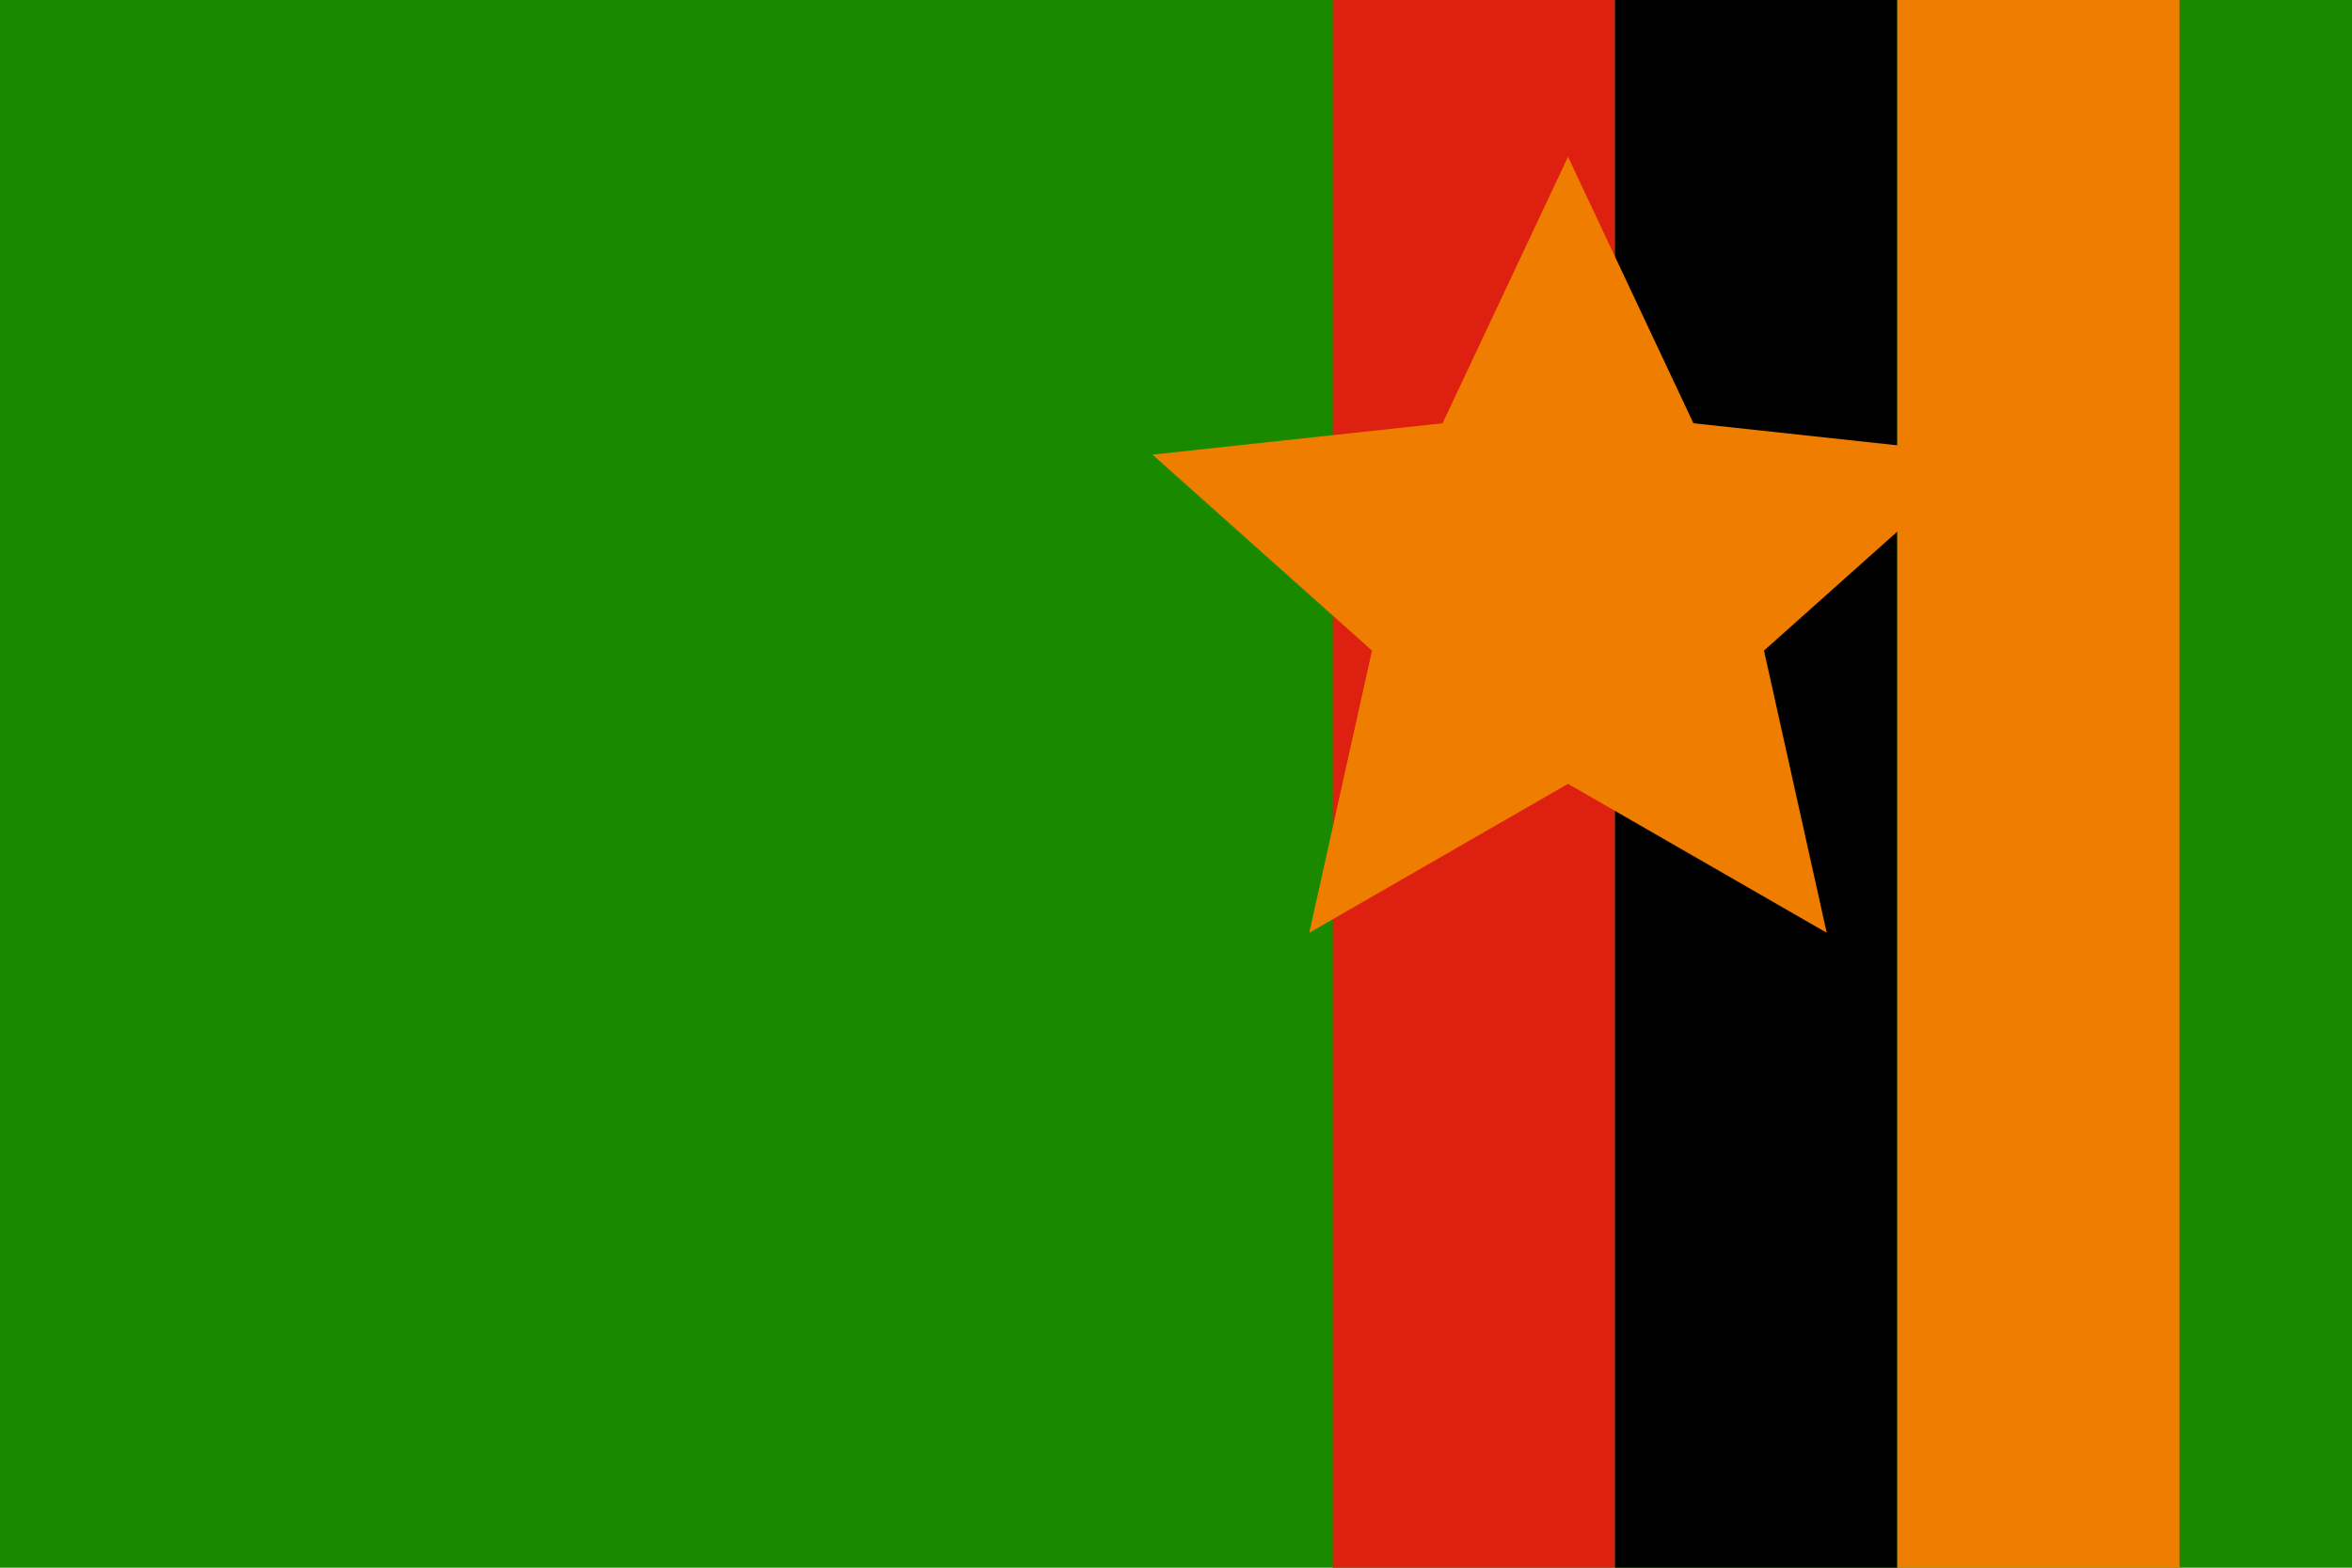
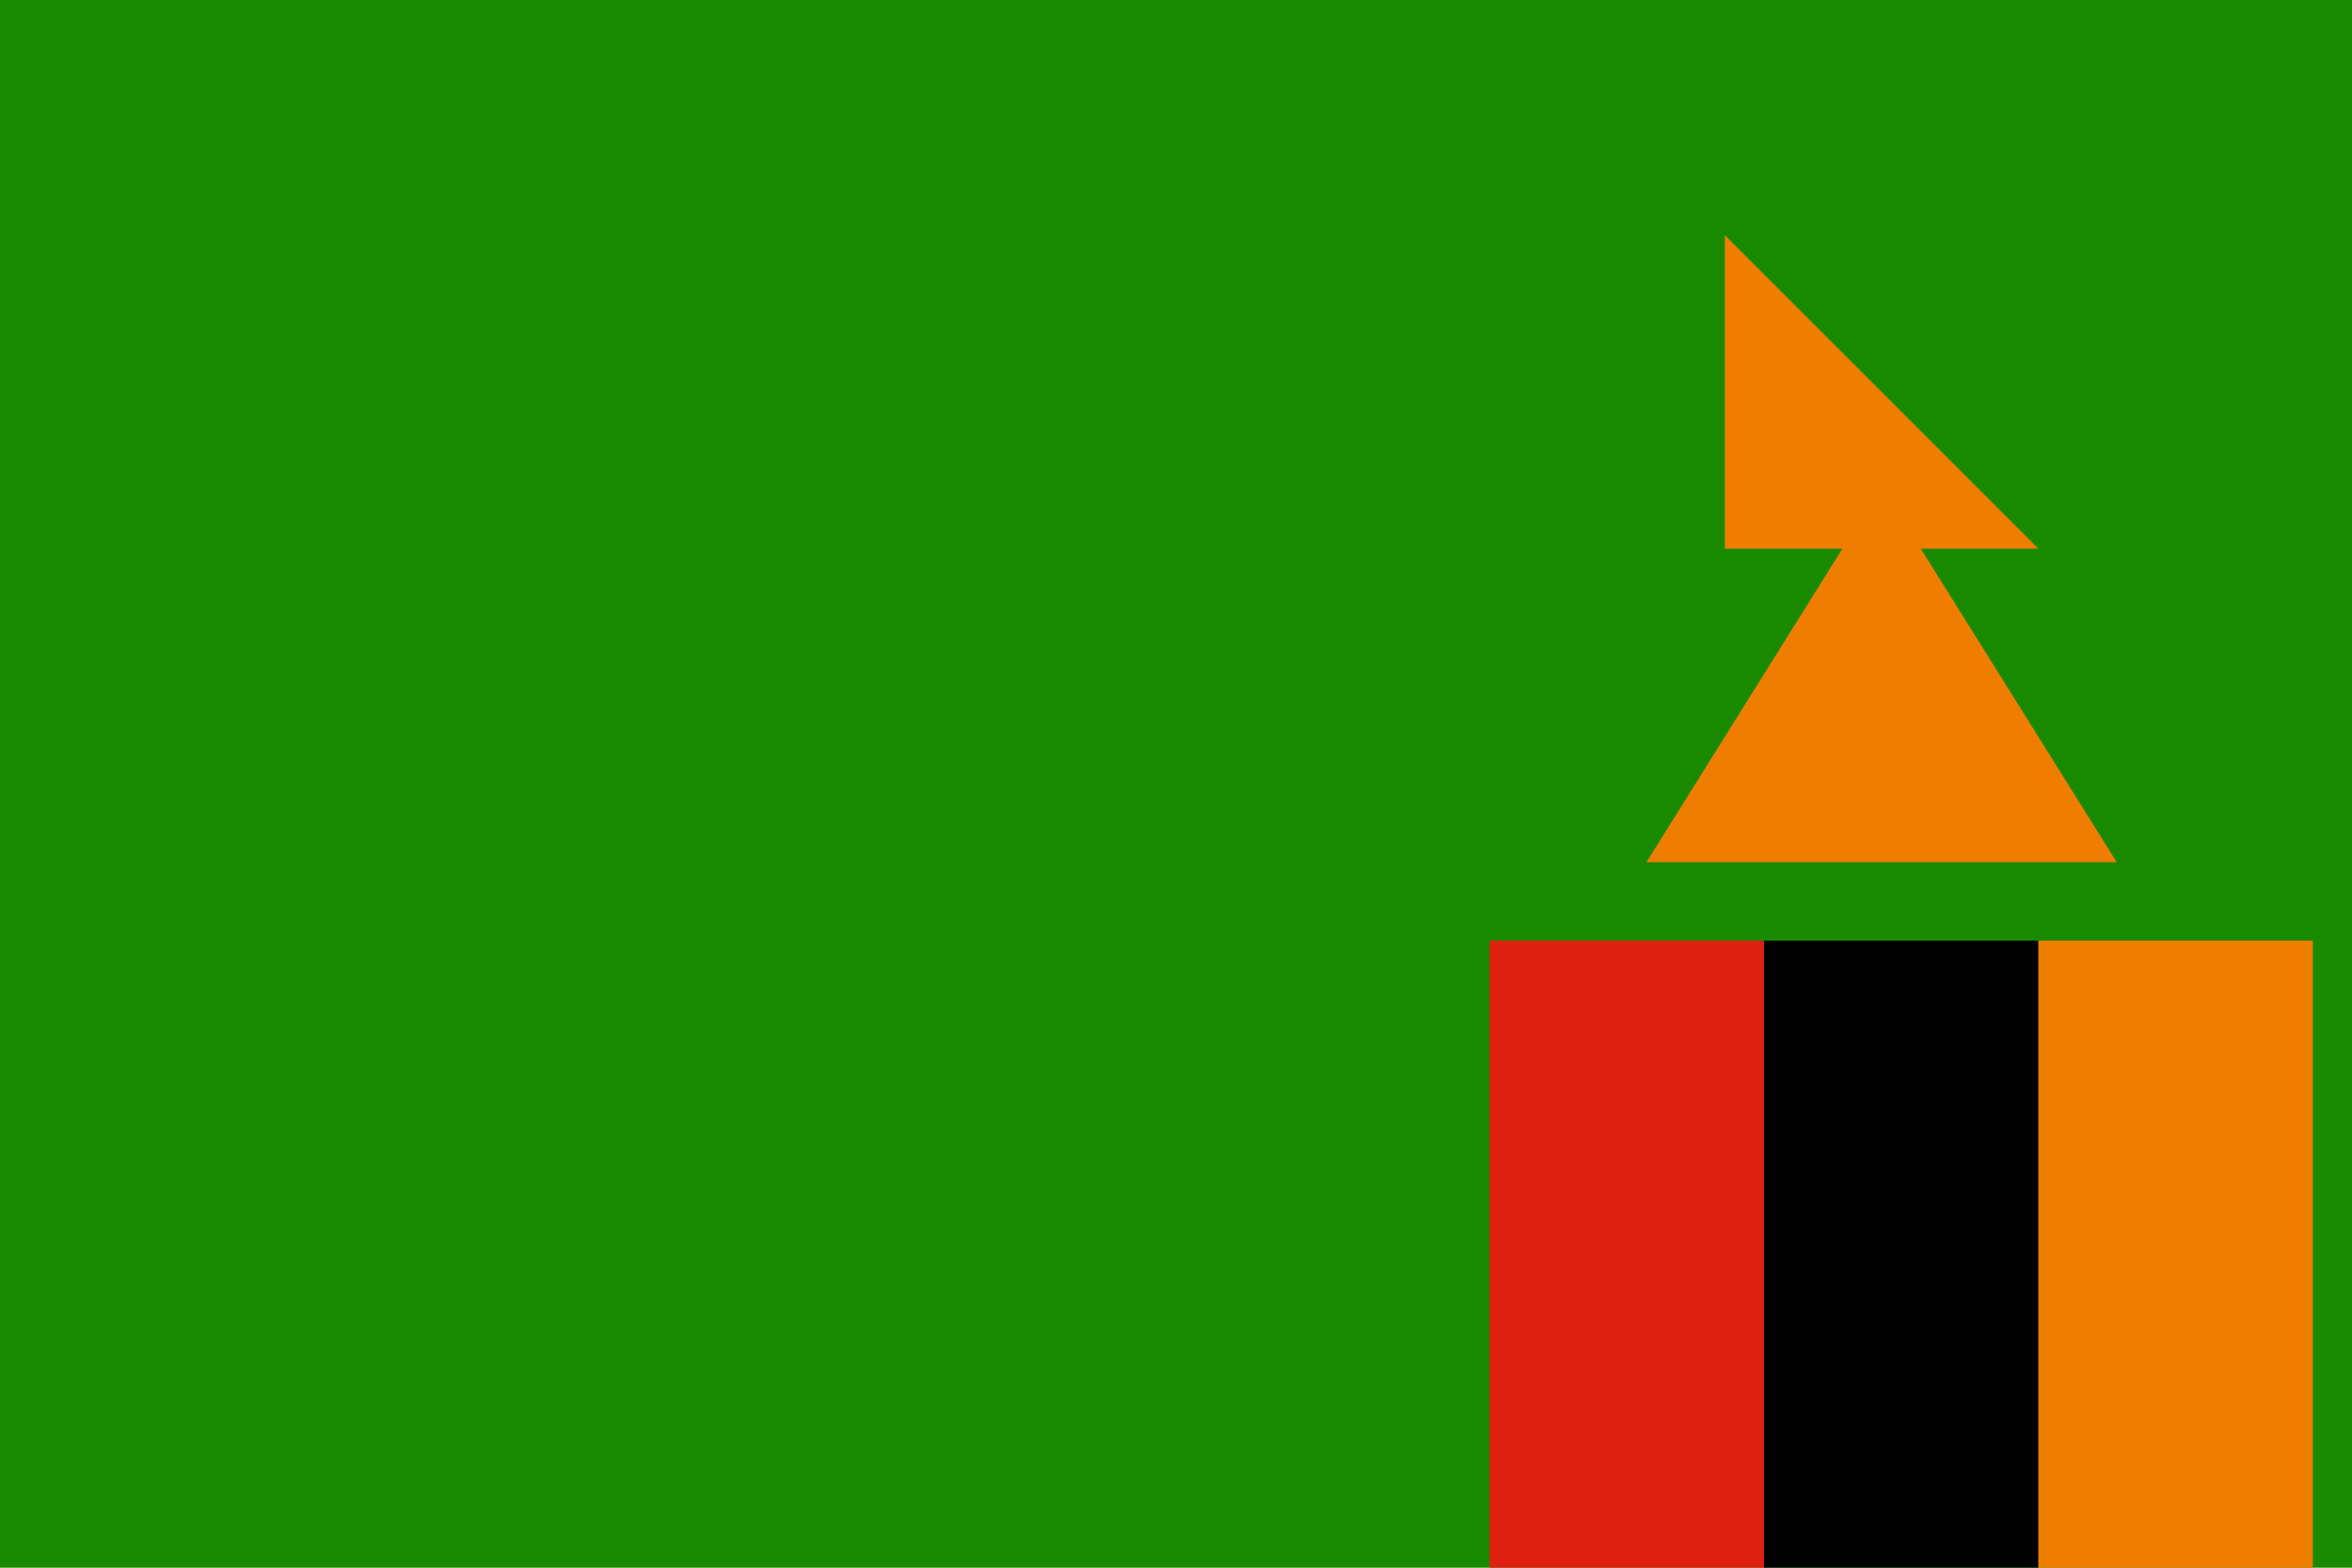
<svg xmlns="http://www.w3.org/2000/svg" viewBox="0 0 30 20">
-   <rect width="30" height="20" fill="#198a00" />
-   <rect x="17" y="0" width="3.6" height="20" fill="#de2010" />
-   <rect x="20.6" y="0" width="3.6" height="20" fill="#000000" />
-   <rect x="24.2" y="0" width="3.6" height="20" fill="#ef7d00" />
-   <path d="M20 2 l1.6 3.4 3.7 0.4 -2.8 2.5 0.8 3.6 -3.3 -1.9 -3.3 1.9 0.8 -3.6 -2.8 -2.5 3.7 -0.4 z" fill="#ef7d00" />
+   <rect width="30" height="20" fill="#198A00" />
+   <rect x="19" y="12" width="3.5" height="8" fill="#DE2010" />
+   <rect x="22.5" y="12" width="3.5" height="8" fill="#000000" />
+   <rect x="26" y="12" width="3.5" height="8" fill="#EF7D00" />
+   <path d="M22 3 L26 7 L24.5 7 L27 11 L21 11 L23.5 7 L22 7 Z" fill="#EF7D00" />
</svg>
